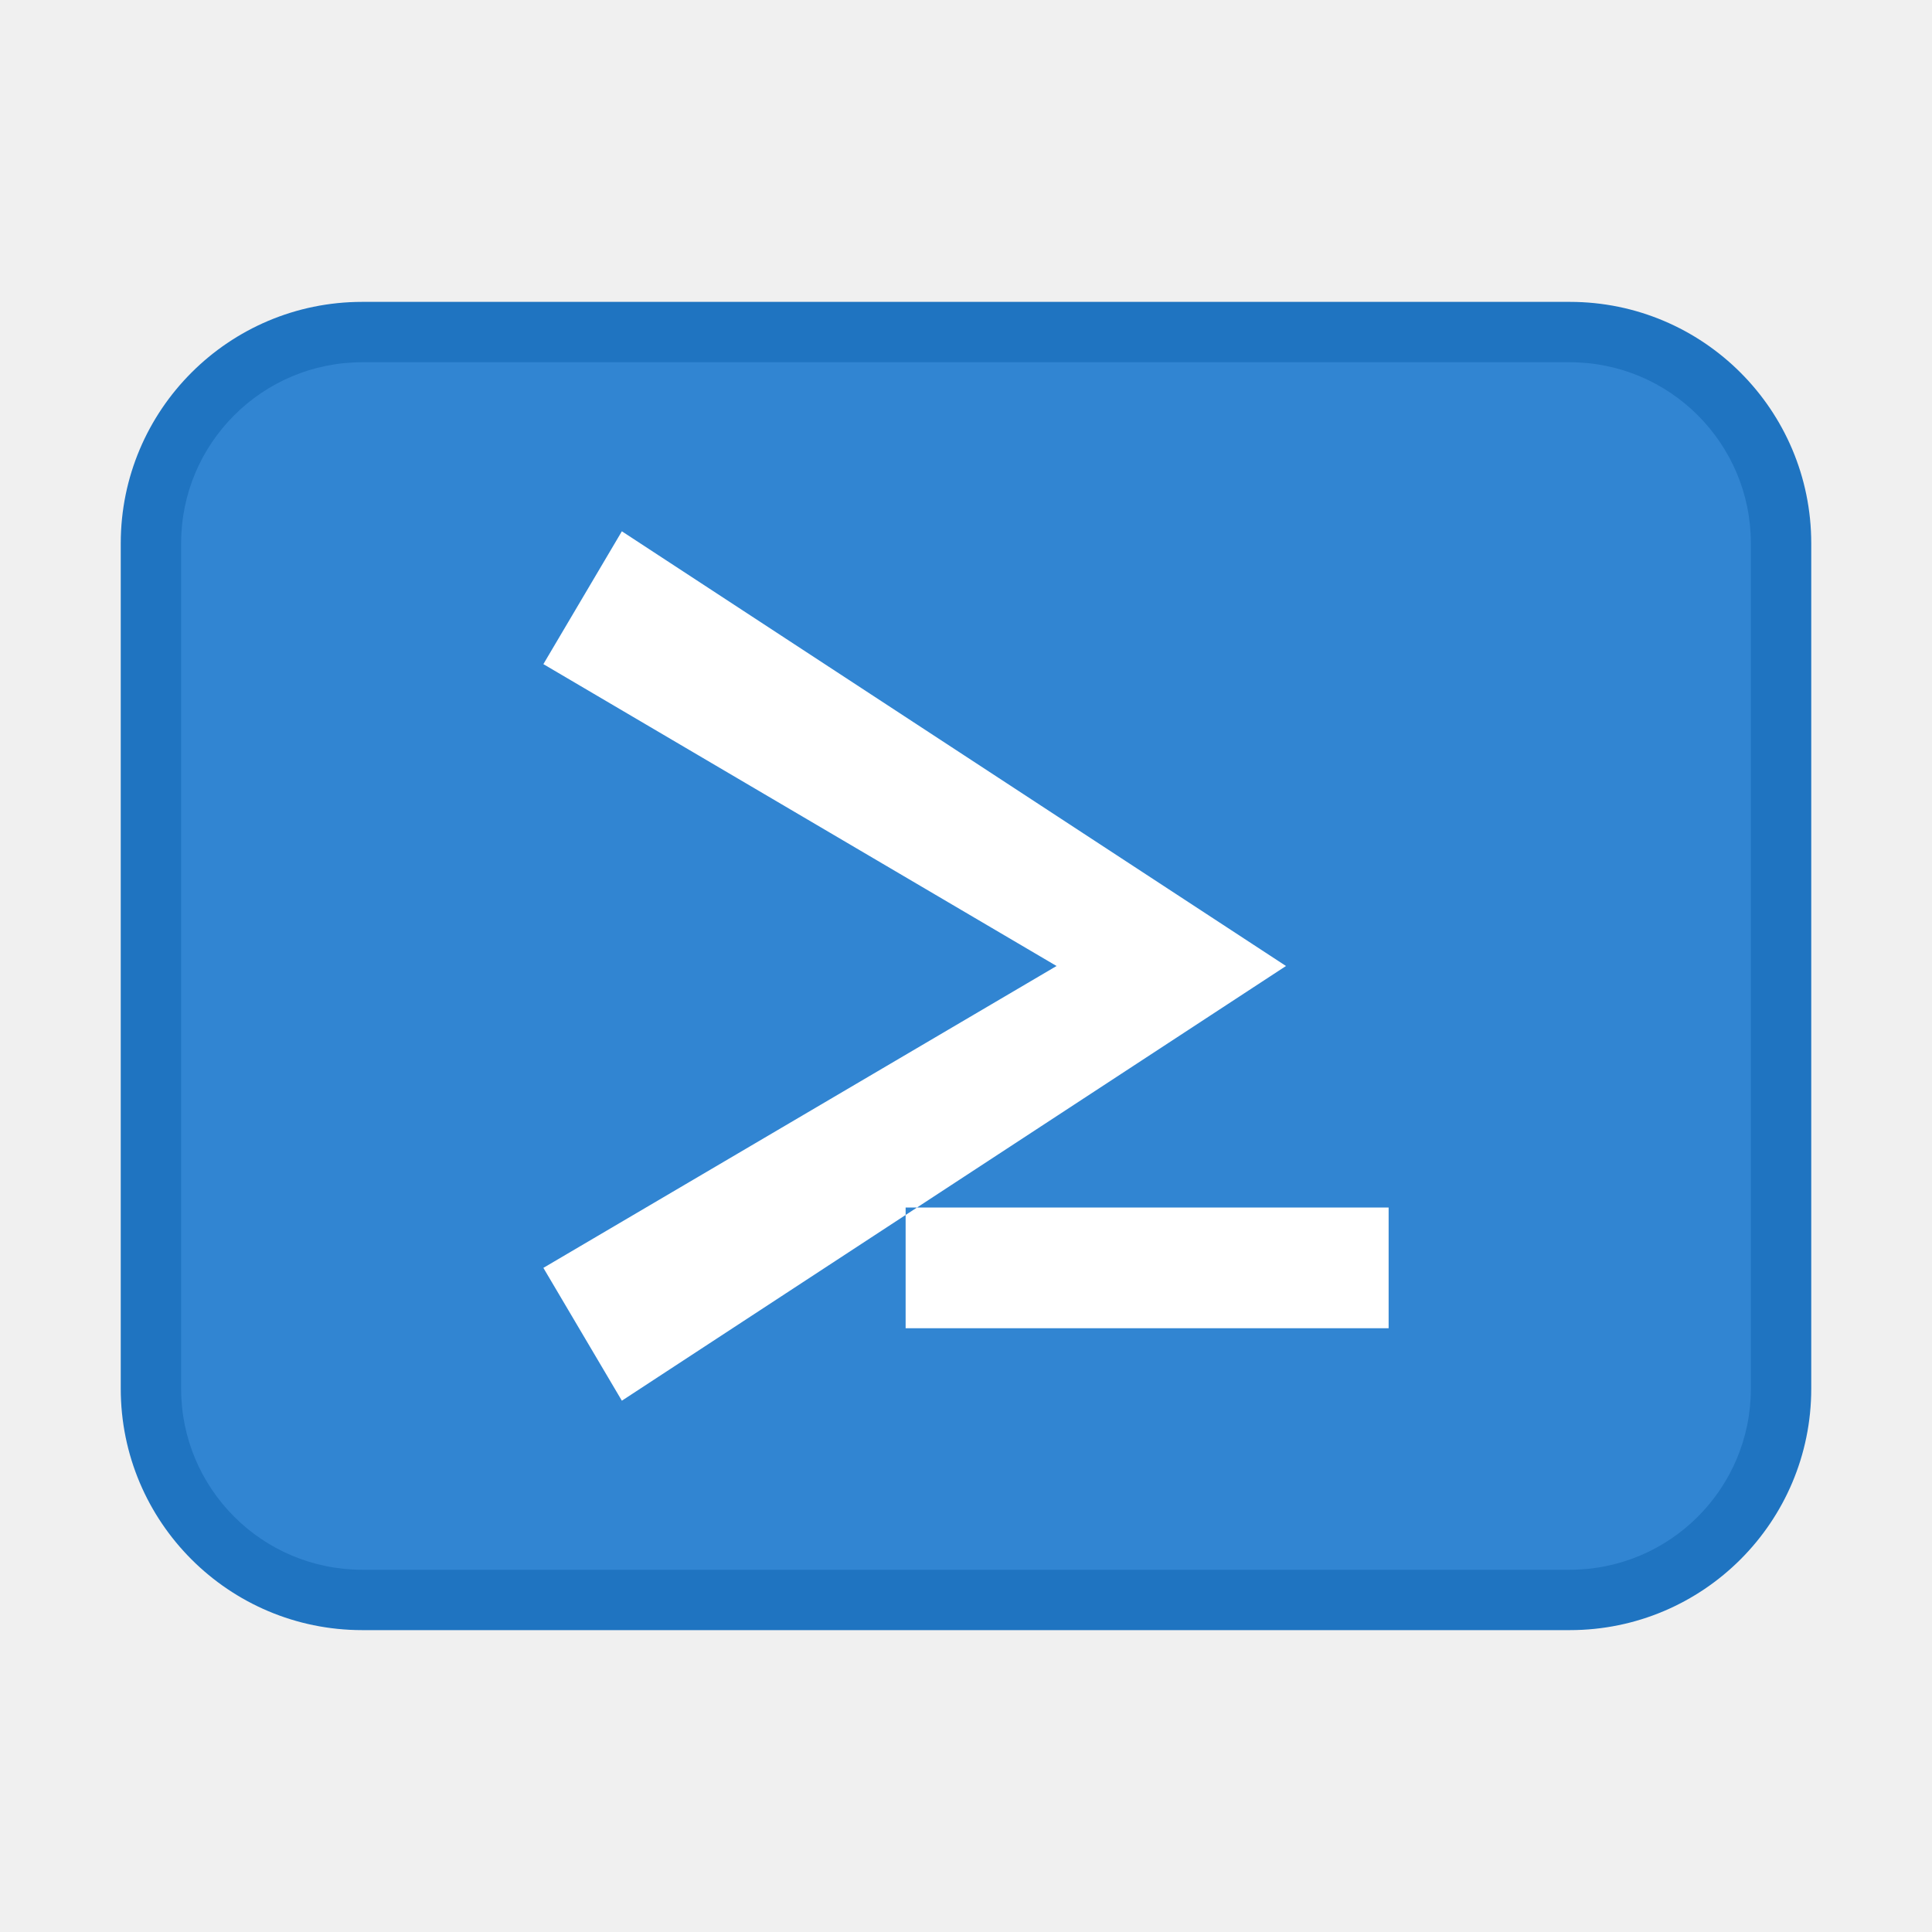
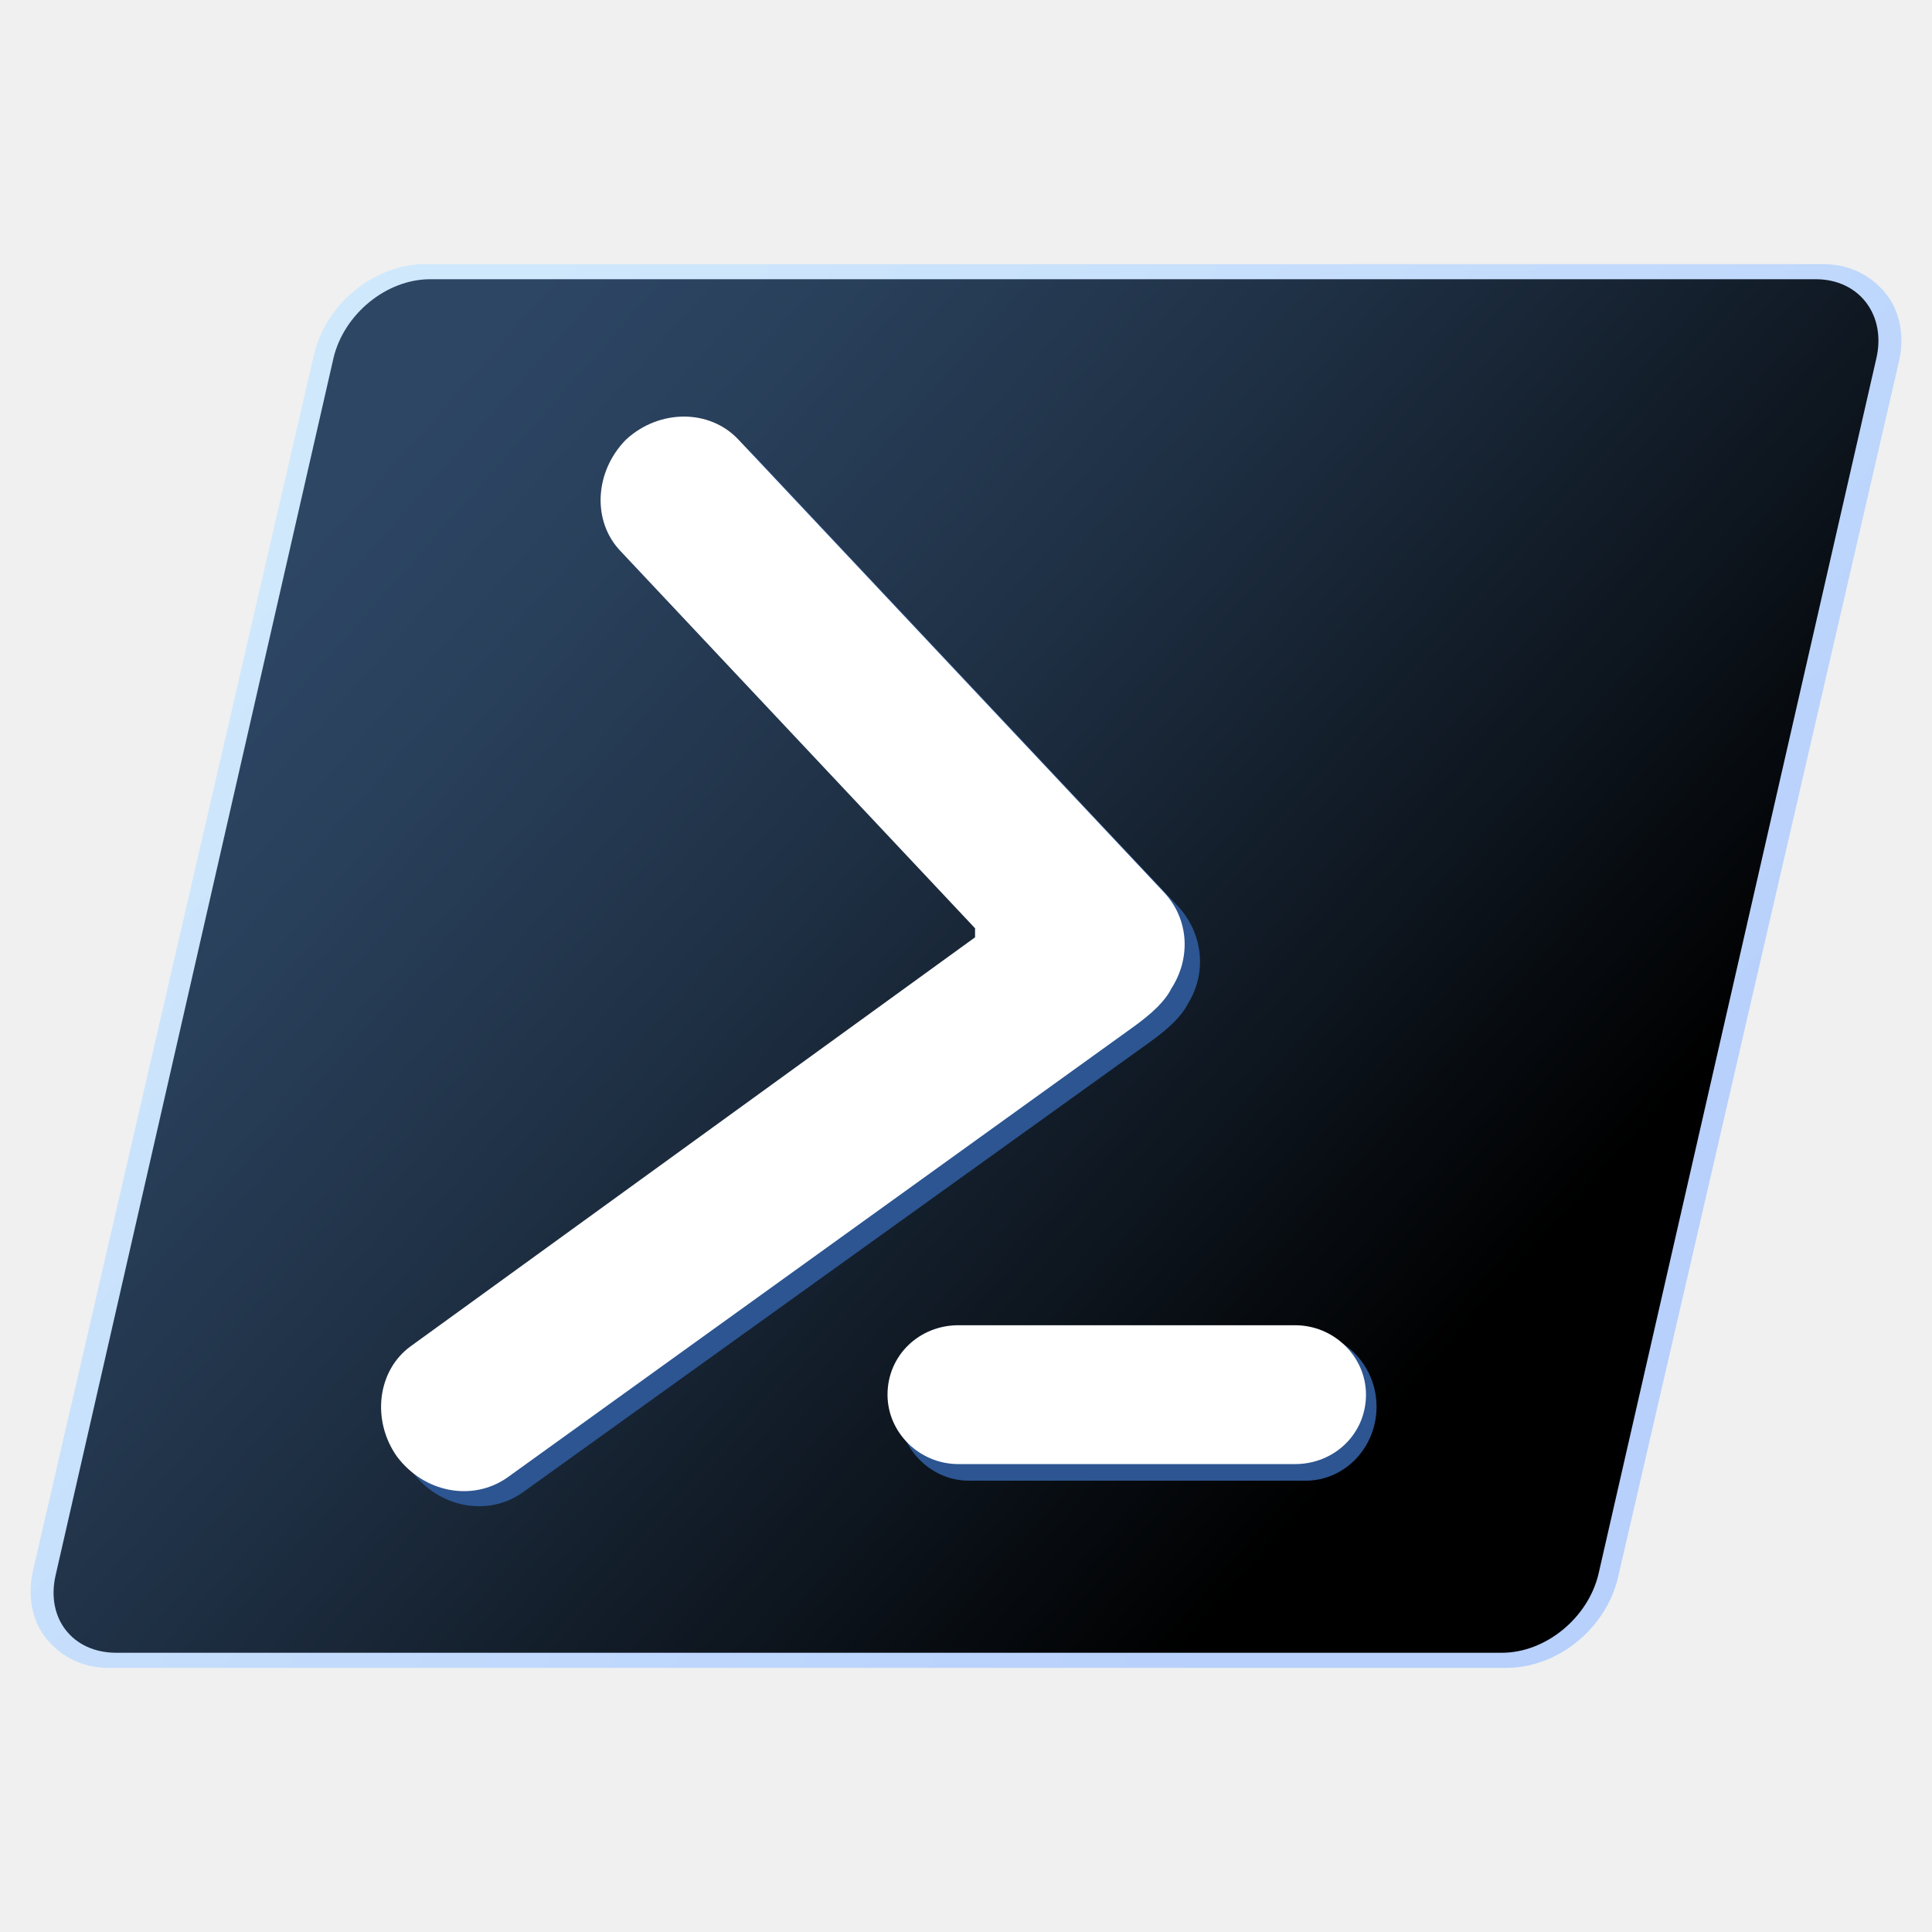
- <svg xmlns="http://www.w3.org/2000/svg" viewBox="0 0 64 64">
-   <rect width="56" height="44" x="4" y="10" rx="8" fill="#1F74C1" />
-   <path fill="#54A3F0" d="M52 12H12a6 6 0 0 0-6 6v28a6 6 0 0 0 6 6h40a6 6 0 0 0 6-6V18a6 6 0 0 0-6-6Z" opacity=".35" />
-   <path fill="#fff" d="m18 22 17 10-17 10 2.6 4.4 22-14.4-22-14.4zm12 18h16v4H30z" />
+ <svg xmlns="http://www.w3.org/2000/svg" xml:space="preserve" viewBox="0 0 128 128">
+   <linearGradient id="a" x1="96.306" x2="25.454" y1="35.144" y2="98.431" gradientTransform="matrix(1 0 0 -1 0 128)" gradientUnits="userSpaceOnUse">
+     <stop offset="0" stop-color="#a9c8ff" />
+     <stop offset="1" stop-color="#c7e6ff" />
+   </linearGradient>
+   <path fill="url(#a)" fill-rule="evenodd" d="M7.2 110.5c-1.7 0-3.1-.7-4.1-1.9-1-1.2-1.3-2.9-.9-4.6l18.6-80.5c.8-3.4 4-6 7.4-6h92.6c1.7 0 3.1.7 4.1 1.9 1 1.2 1.3 2.9.9 4.6l-18.6 80.5c-.8 3.4-4 6-7.4 6H7.2z" clip-rule="evenodd" opacity=".8" />
+   <linearGradient id="b" x1="25.336" x2="94.569" y1="98.33" y2="36.847" gradientTransform="matrix(1 0 0 -1 0 128)" gradientUnits="userSpaceOnUse">
+     <stop offset="0" stop-color="#2d4664" />
+     <stop offset=".169" stop-color="#29405b" />
+     <stop offset=".445" stop-color="#1e2f43" />
+     <stop offset=".79" stop-color="#0c131b" />
+     <stop offset="1" />
+   </linearGradient>
+   <path fill="url(#b)" fill-rule="evenodd" d="M120.3 18.5H28.5c-2.9 0-5.7 2.3-6.4 5.2L3.7 104.3c-.7 2.9 1.1 5.2 4 5.2h91.8c2.9 0 5.7-2.3 6.4-5.2l18.4-80.5c.7-2.9-1.1-5.3-4-5.3z" clip-rule="evenodd" />
+   <path fill="#2C5591" fill-rule="evenodd" d="M64.2 88.3h22.3c2.6 0 4.7 2.2 4.7 4.9s-2.1 4.9-4.7 4.9H64.2c-2.6 0-4.7-2.2-4.7-4.9s2.1-4.9 4.7-4.9zM78.7 66.5c-.4.8-1.2 1.6-2.6 2.6L34.6 98.9c-2.3 1.6-5.5 1-7.3-1.4-1.7-2.4-1.3-5.7.9-7.3l37.4-27.1v-.6l-23.5-25c-1.9-2-1.7-5.3.4-7.4 2.2-2 5.5-2 7.4 0l28.2 30c1.7 1.9 1.8 4.5.6 6.4z" clip-rule="evenodd" />
+   <path fill="#FFF" fill-rule="evenodd" d="M77.6 65.5c-.4.8-1.2 1.6-2.6 2.6L33.6 97.9c-2.3 1.6-5.5 1-7.3-1.4-1.7-2.4-1.3-5.7.9-7.3l37.4-27.1v-.6l-23.5-25c-1.9-2-1.7-5.3.4-7.4 2.2-2 5.5-2 7.4 0l28.2 30c1.7 1.8 1.8 4.4.5 6.4zM63.5 87.8h22.3c2.6 0 4.7 2.1 4.7 4.6 0 2.6-2.1 4.6-4.7 4.6H63.5c-2.6 0-4.7-2.1-4.7-4.6 0-2.6 2.1-4.6 4.7-4.6z" clip-rule="evenodd" />
</svg>
